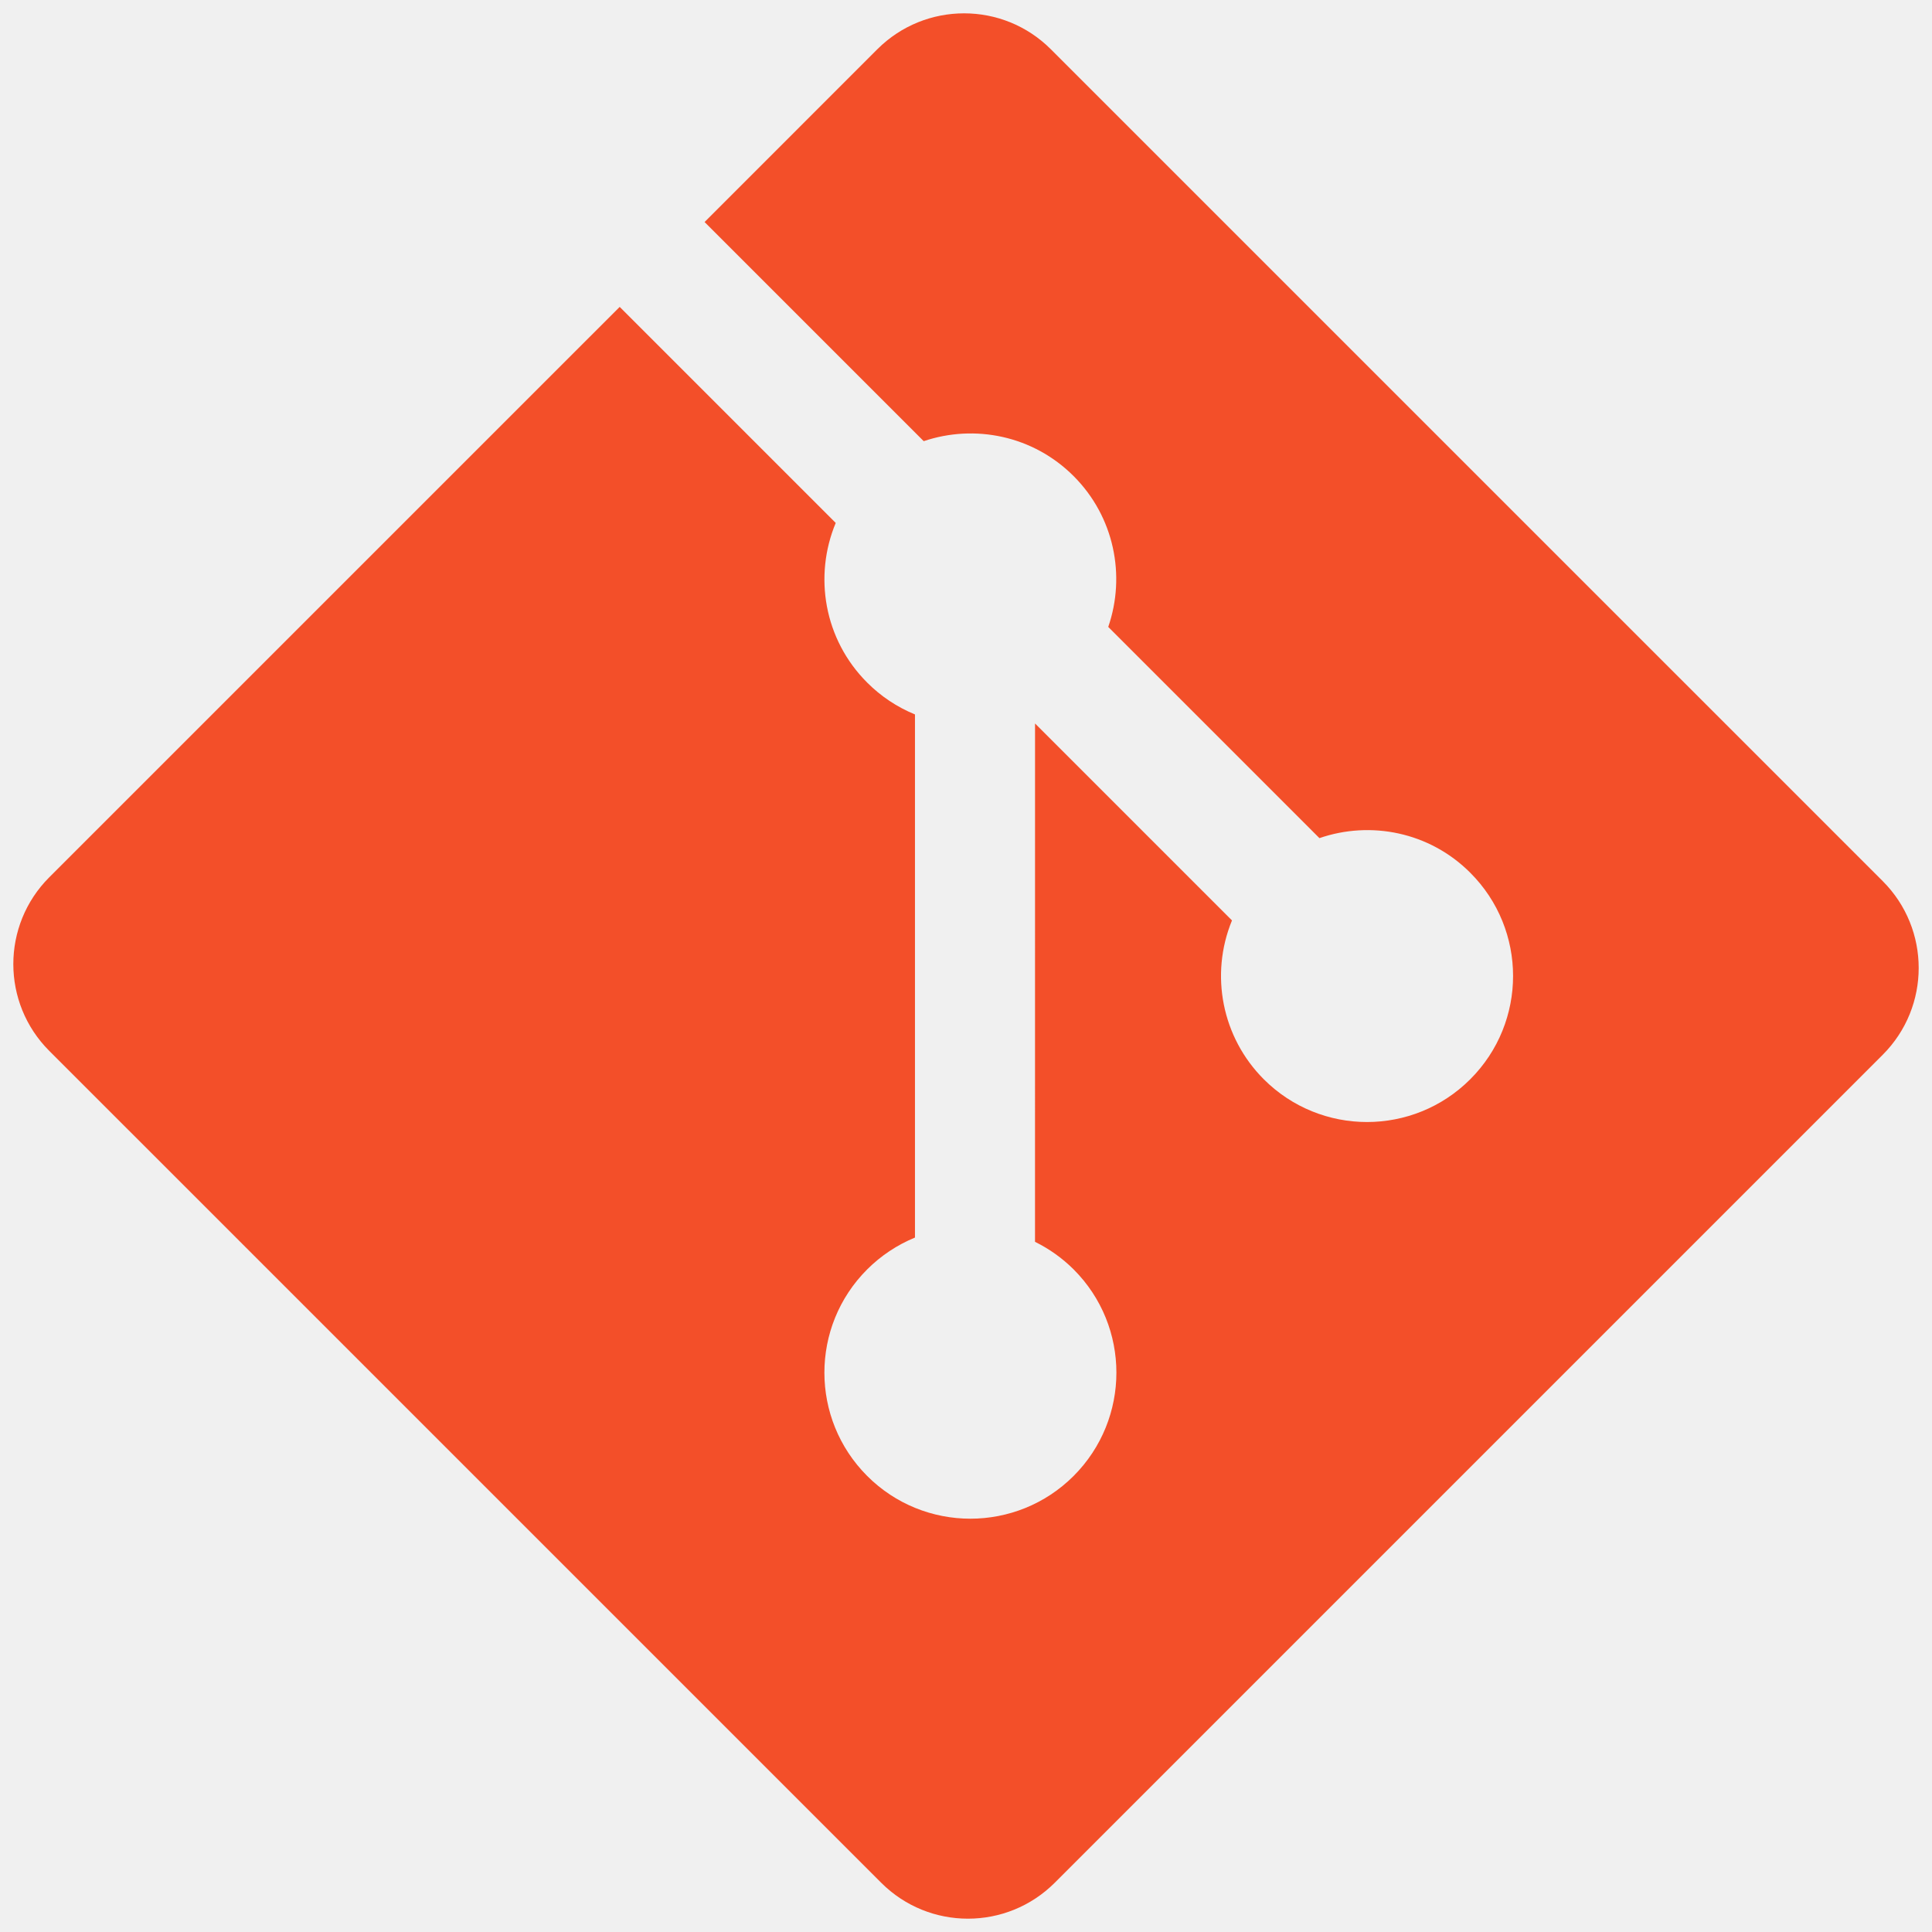
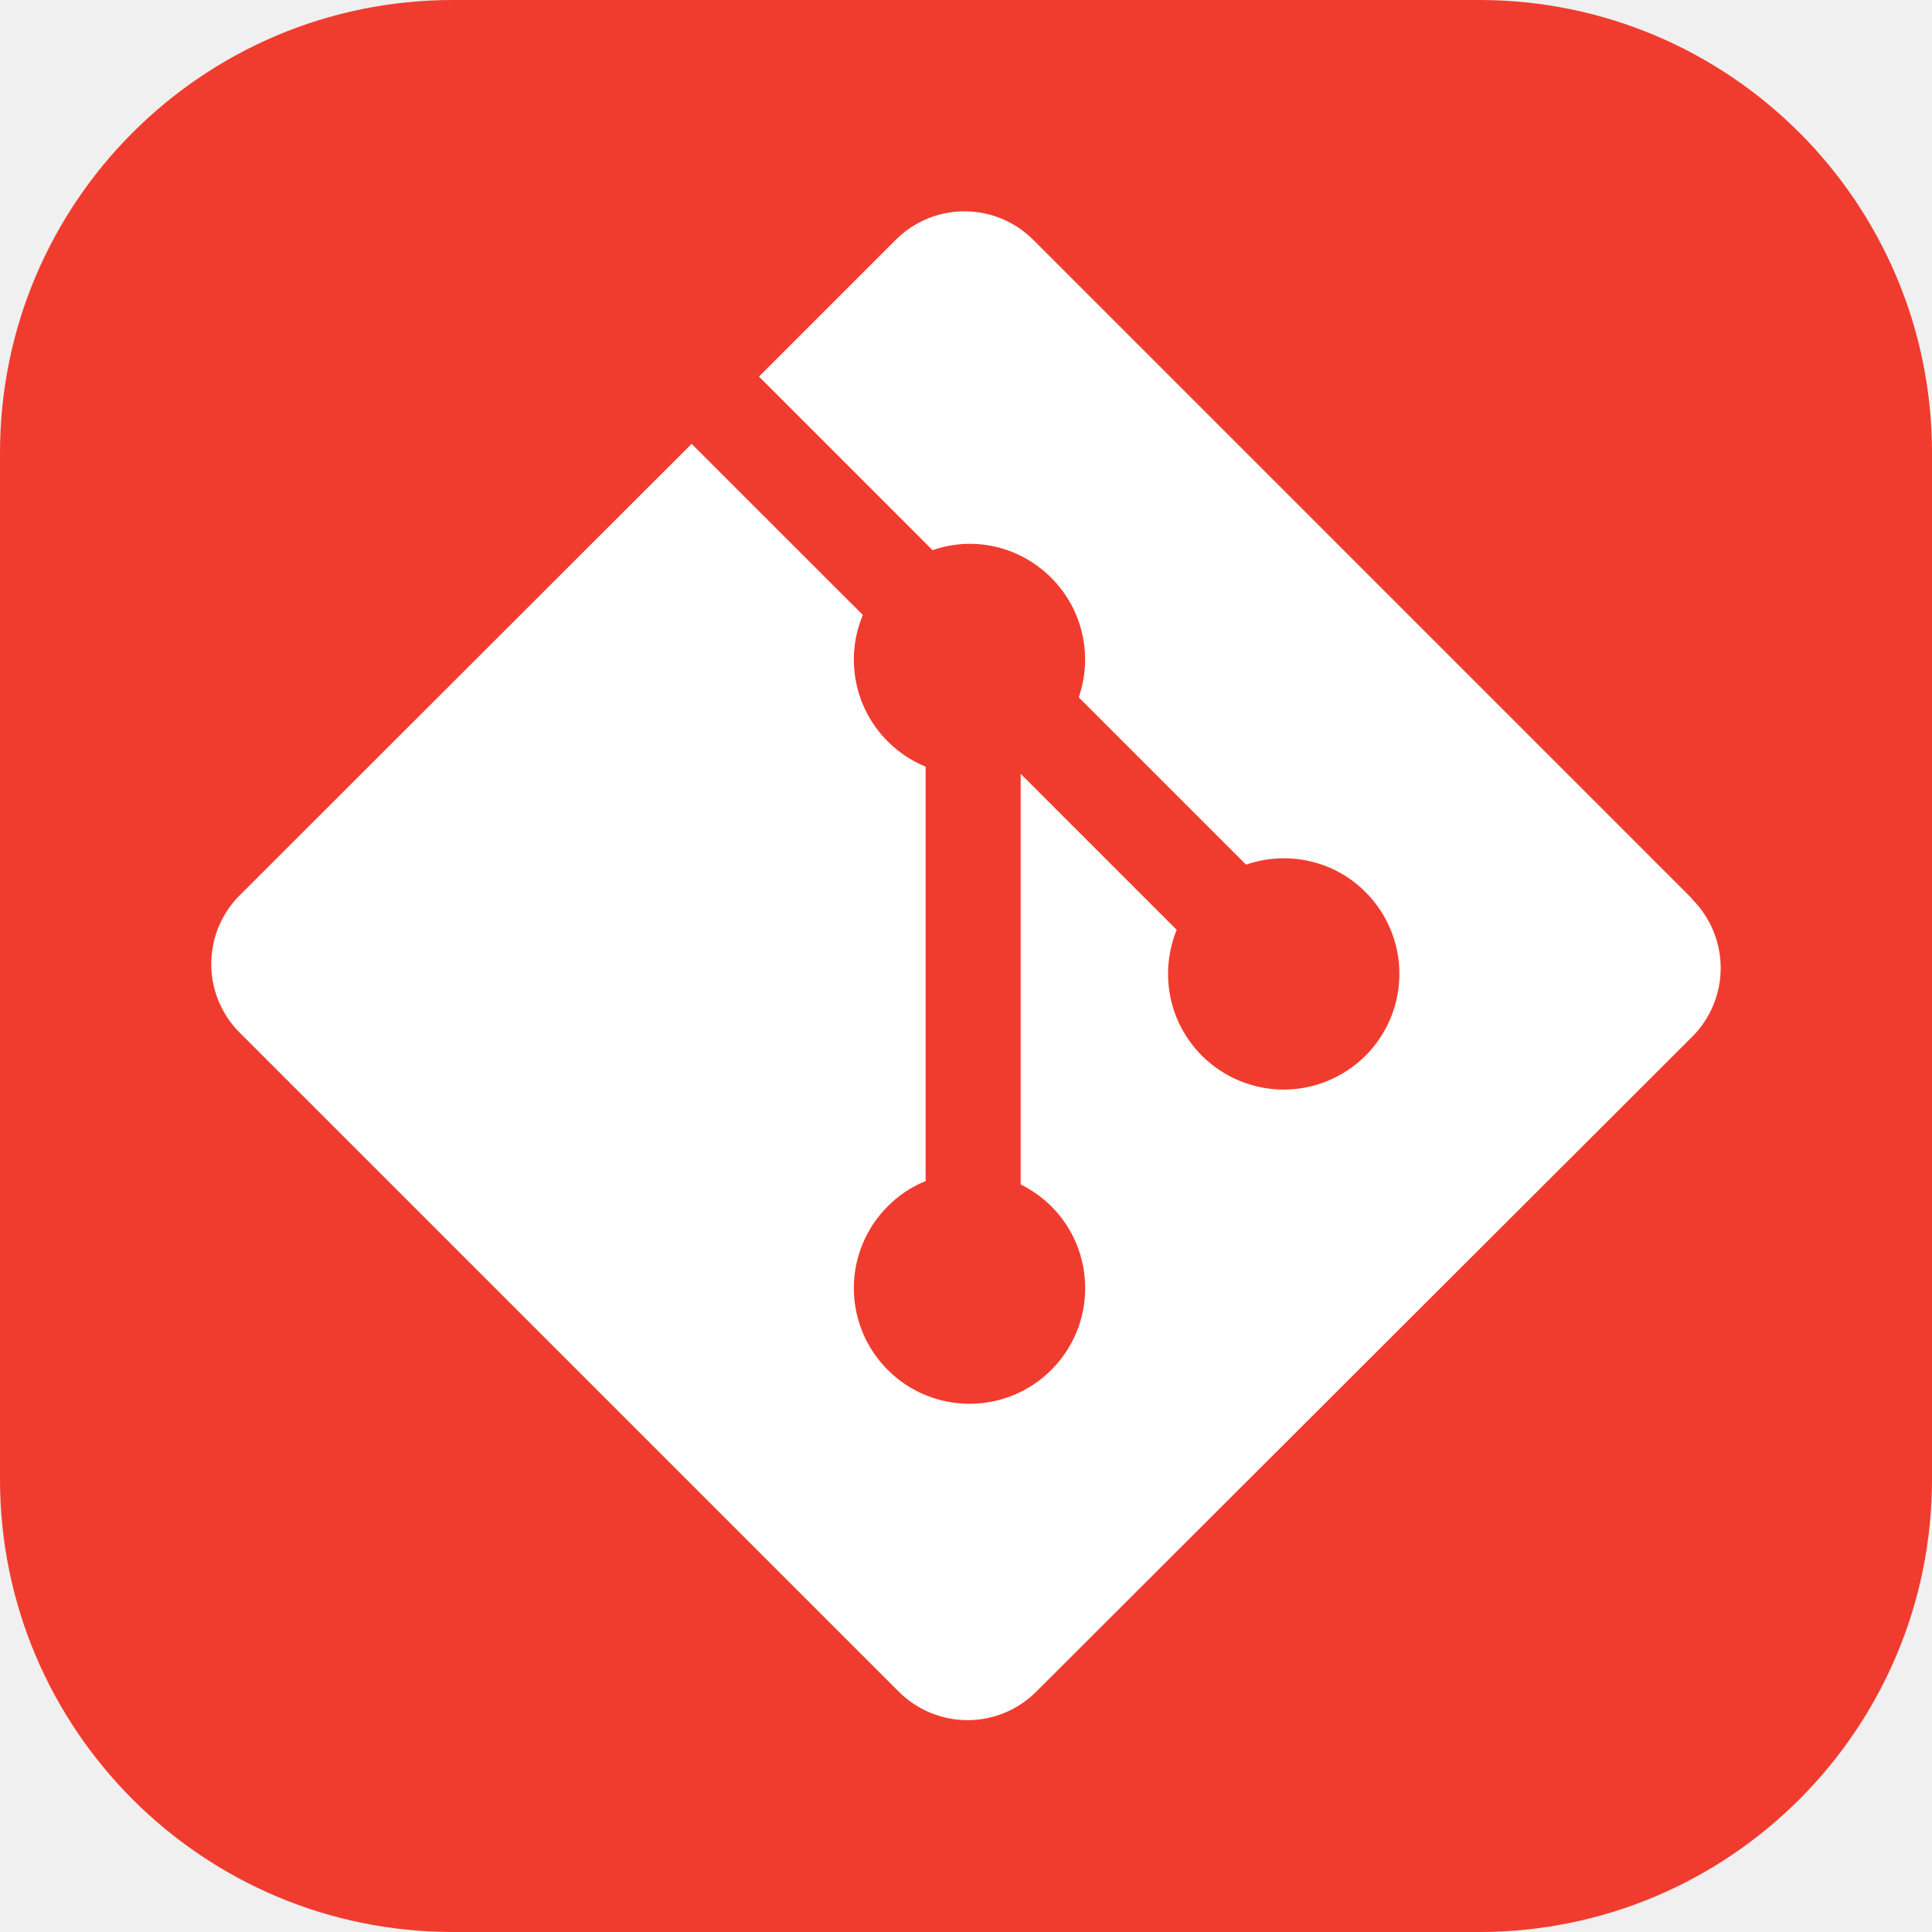
- <svg xmlns="http://www.w3.org/2000/svg" width="128" height="128" viewBox="0 0 128 128">
-   <path fill="#f34f29" d="M124.737 58.378L69.621 3.264c-3.172-3.174-8.32-3.174-11.497 0L46.68 14.71l14.518 14.518c3.375-1.139 7.243-.375 9.932 2.314c2.703 2.706 3.461 6.607 2.294 9.993l13.992 13.993c3.385-1.167 7.292-.413 9.994 2.295c3.78 3.777 3.78 9.9 0 13.679a9.673 9.673 0 0 1-13.683 0a9.68 9.68 0 0 1-2.105-10.521L68.574 47.933l-.002 34.341a9.7 9.7 0 0 1 2.559 1.828c3.778 3.777 3.778 9.898 0 13.683c-3.779 3.777-9.904 3.777-13.679 0c-3.778-3.784-3.778-9.905 0-13.683a9.7 9.7 0 0 1 3.167-2.11V47.333a9.6 9.6 0 0 1-3.167-2.111c-2.862-2.86-3.551-7.06-2.083-10.576L41.056 20.333L3.264 58.123a8.133 8.133 0 0 0 0 11.5l55.117 55.114c3.174 3.174 8.32 3.174 11.499 0l54.858-54.858a8.135 8.135 0 0 0-.001-11.501" />
+ <svg xmlns="http://www.w3.org/2000/svg" width="256" height="256" viewBox="0 0 256 256">
+   <g fill="none">
+     <rect width="256" height="256" fill="#f03c2e" rx="60" />
+     <g clip-path="url(#skillIconsGit0)">
+       <path fill="#fff" d="m224.225 119.094l-87.319-87.319a12.87 12.87 0 0 0-14.035-2.793a12.9 12.9 0 0 0-4.177 2.793L100.569 49.9l23 23c5.35-1.875 11.475-.594 15.737 3.669a15.31 15.31 0 0 1 3.631 15.831l22.169 22.169c5.363-1.85 11.55-.657 15.831 3.637a15.32 15.32 0 0 1 3.321 16.706a15.333 15.333 0 0 1-20.029 8.293c-1.86-.771-3.55-1.9-4.973-3.324c-4.5-4.5-5.612-11.125-3.337-16.669l-20.675-20.675v54.407a15.6 15.6 0 0 1 4.062 2.9a15.326 15.326 0 0 1-21.675 21.675a15.32 15.32 0 0 1-3.326-16.704a15.3 15.3 0 0 1 3.326-4.971c1.481-1.475 3.125-2.594 5.019-3.344v-54.913a15.2 15.2 0 0 1-5.019-3.343a15.315 15.315 0 0 1-3.3-16.757L91.644 58.814l-59.875 59.812a12.88 12.88 0 0 0-2.795 14.04a12.9 12.9 0 0 0 2.795 4.179l87.325 87.312a12.9 12.9 0 0 0 4.177 2.793a12.9 12.9 0 0 0 9.858 0a12.9 12.9 0 0 0 4.177-2.793l86.919-86.781a12.88 12.88 0 0 0 3.776-9.109a12.88 12.88 0 0 0-3.776-9.11" />
+     </g>
+     <defs>
+       <clipPath id="skillIconsGit0">
+         <path fill="#fff" d="M28 28h200v200H28z" />
+       </clipPath>
+     </defs>
+   </g>
</svg>
